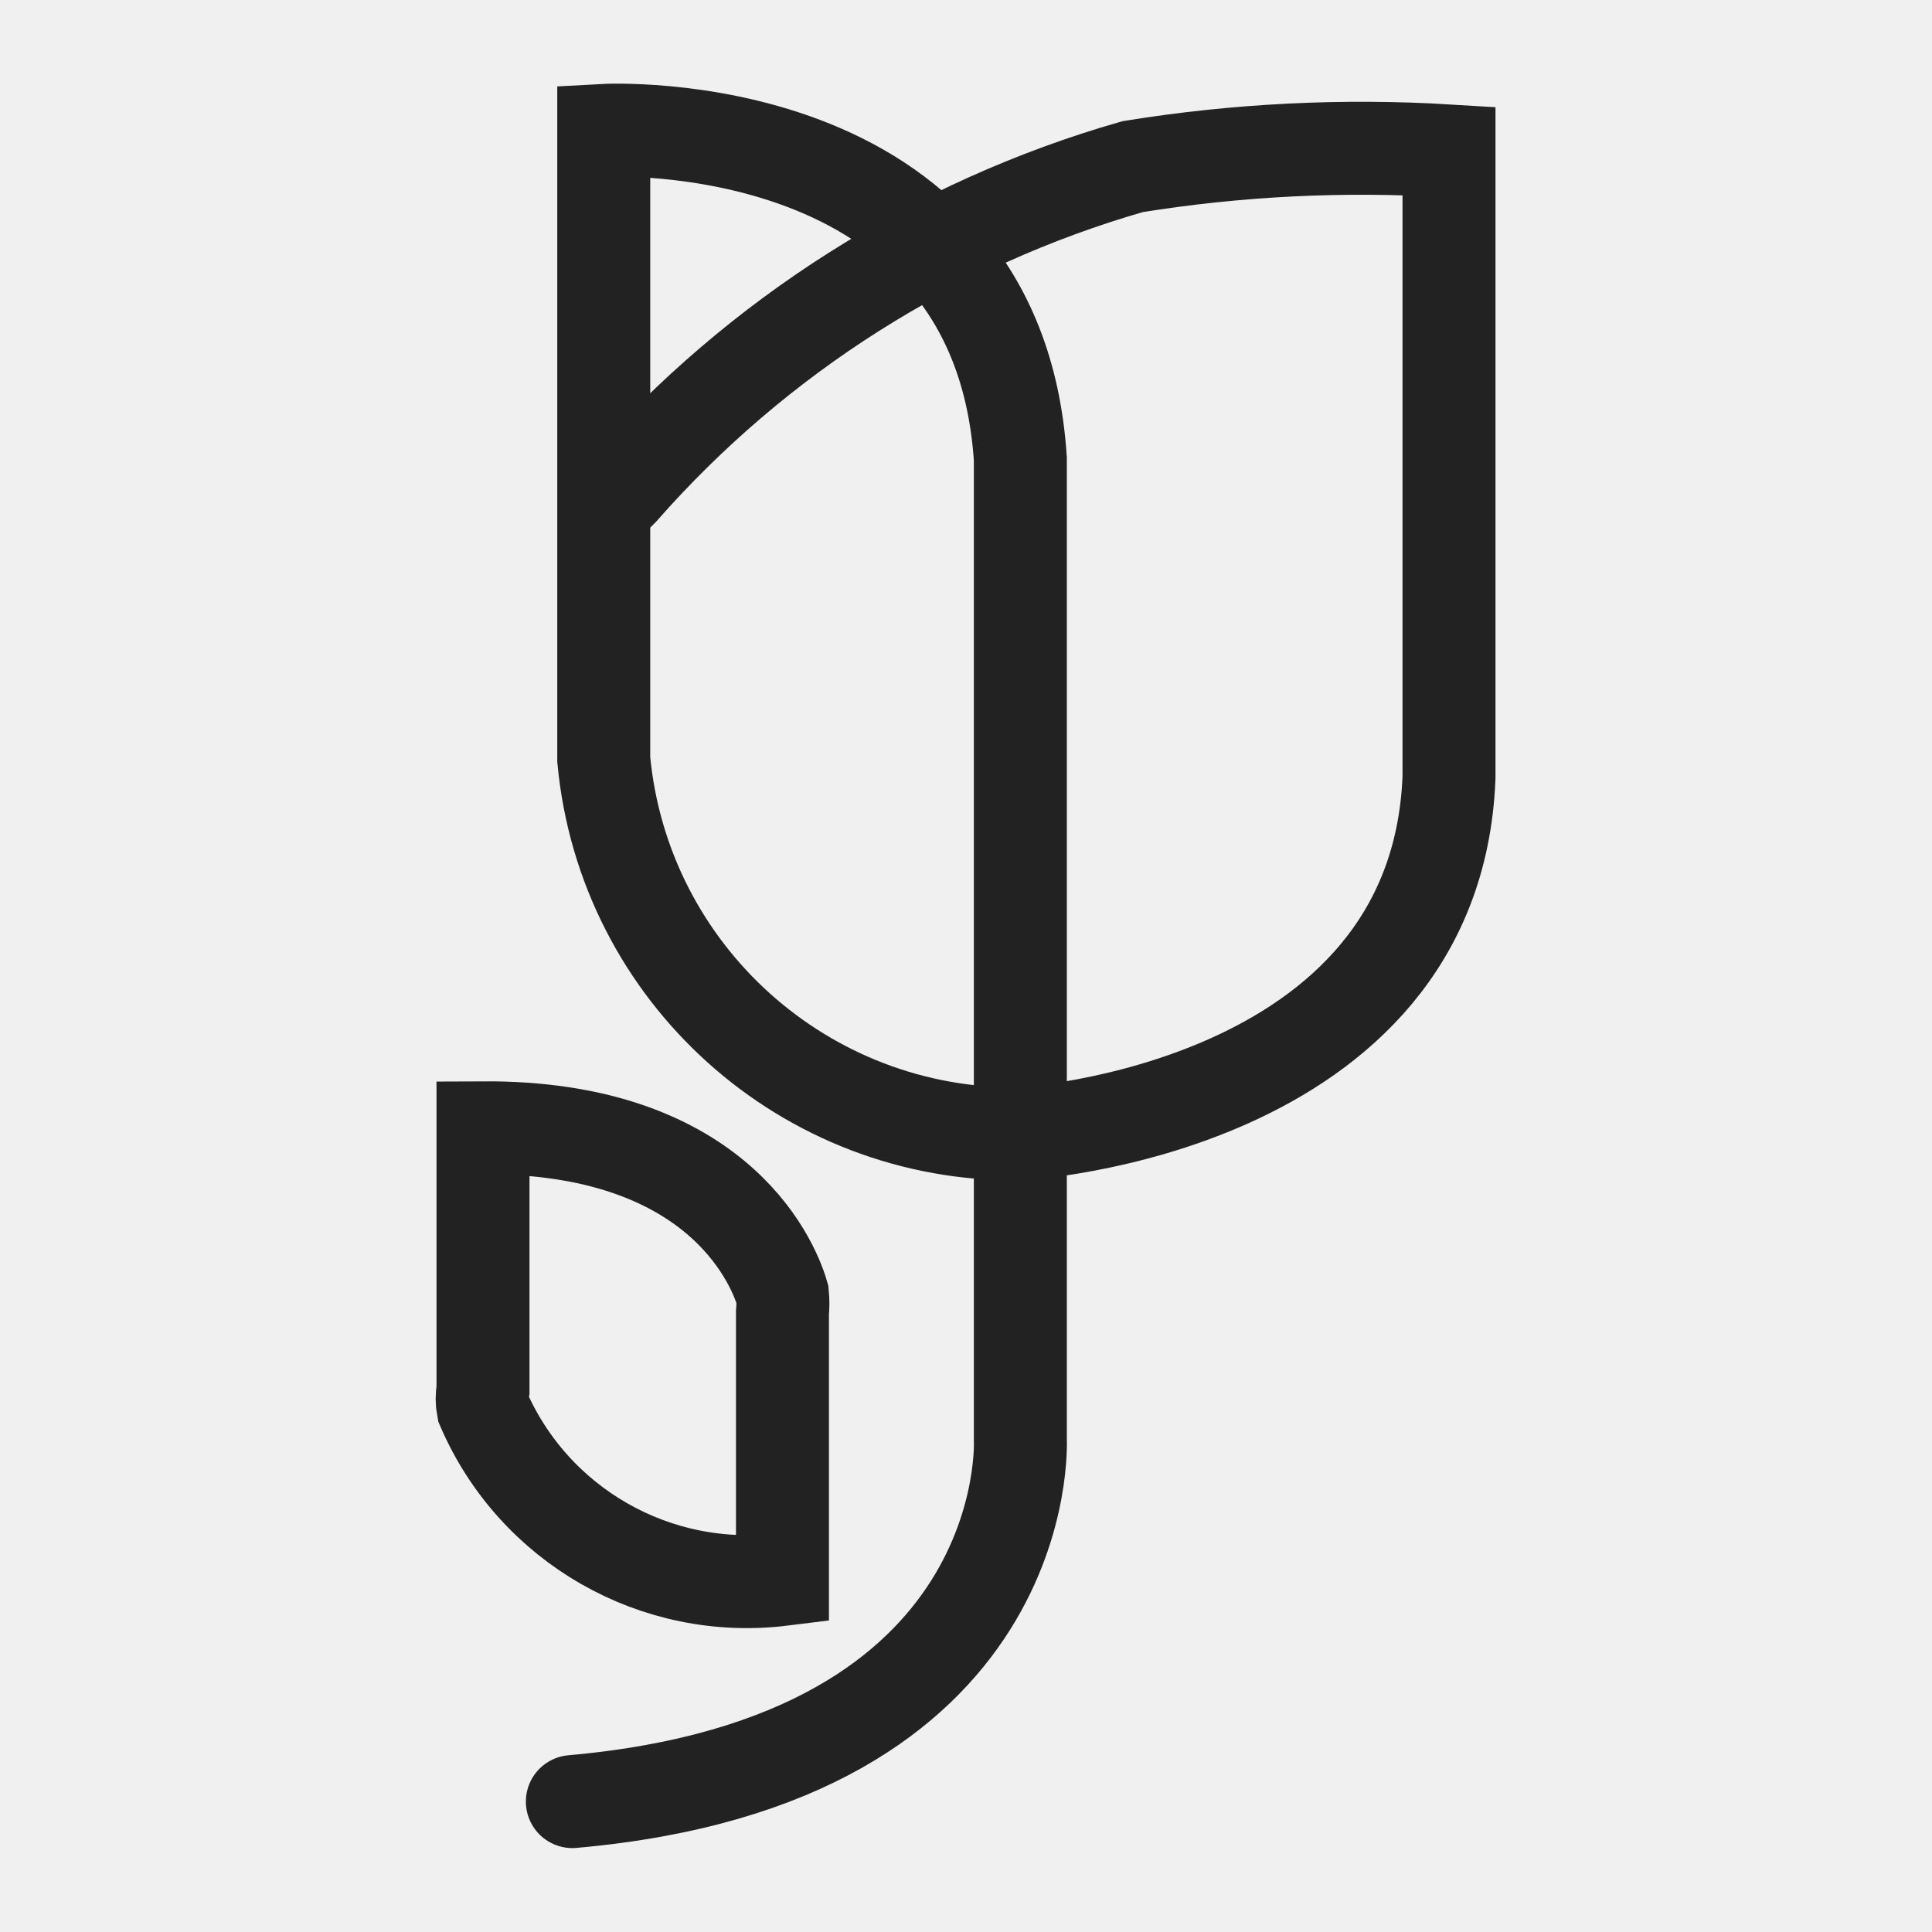
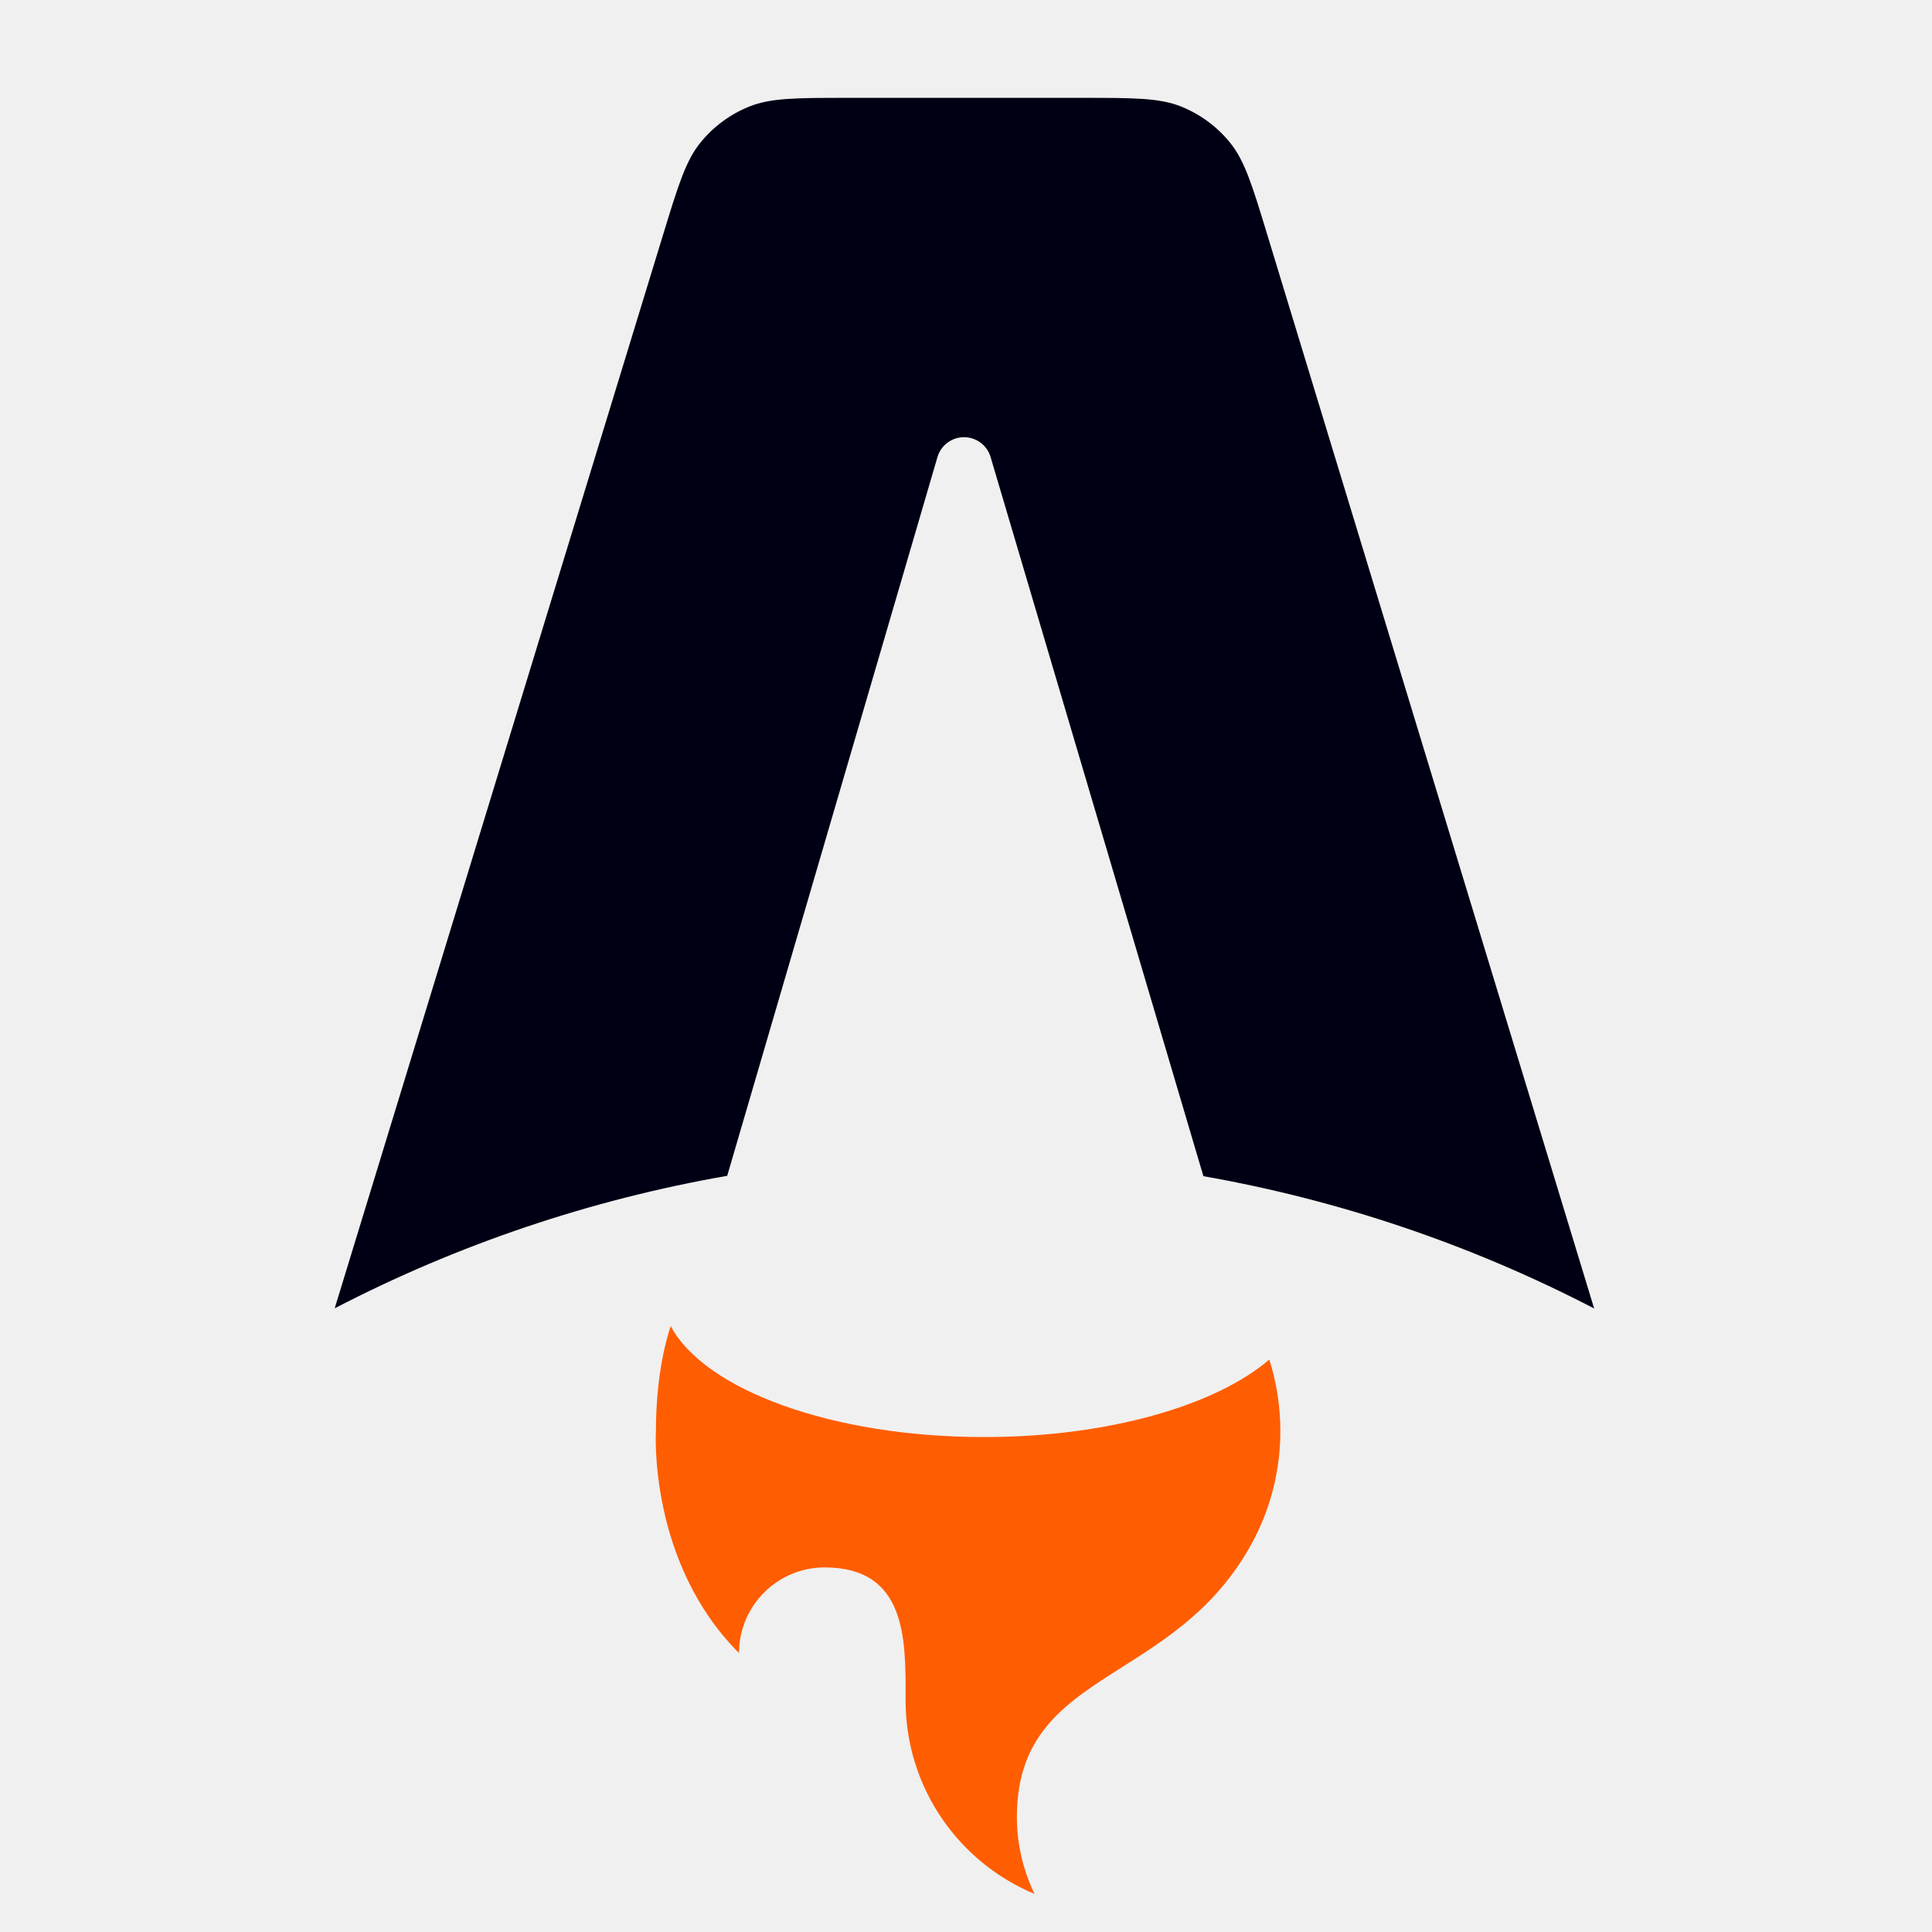
- <svg xmlns="http://www.w3.org/2000/svg" id="Capa_1" data-name="Capa 1" viewBox="0 0 16 16" width="16" height="16">
-   <defs>
-     <style>.cls-1{fill:none;stroke:#222;stroke-linecap:round;stroke-miterlimit:10;stroke-width:0.77px;}</style>
-   </defs>
-   <path class="cls-1" d="M4.74,14.92c3.85-.34,3.71-3,3.71-3V3.8C8.26.9,5,1.08,5,1.08V6.29a3.42,3.42,0,0,0,3.45,3.1S11.89,9.2,12,6.44V1.25a11.89,11.89,0,0,0-2.62.13A8.9,8.9,0,0,0,5.15,4.06l-.07.07" />
-   <path class="cls-1" d="M4,9.34v2.17a.4.4,0,0,0,0,.15,2.38,2.38,0,0,0,2.48,1.42V10.87a.77.77,0,0,0,0-.15C6.39,10.41,5.9,9.33,4,9.34Z" />
+ <svg xmlns="http://www.w3.org/2000/svg" width="256" height="256" fill="none">
+   <style>
+         #flame { fill: #FF5D01; }
+         #a { fill: #000014; }
+         @media (prefers-color-scheme: dark) {
+             #a { fill: #fff; }
+         }
+     </style>
+   <path id="a" fill-rule="evenodd" clip-rule="evenodd" d="M163.008 18.929c1.944 2.413 2.935 5.67 4.917 12.181l43.309 142.27a180.277 180.277 0 00-51.778-17.53l-28.198-95.29a3.67 3.67 0 00-7.042.01l-27.857 95.232a180.225 180.225 0 00-52.01 17.557l43.52-142.281c1.99-6.502 2.983-9.752 4.927-12.16a15.999 15.999 0 016.484-4.798c2.872-1.154 6.271-1.154 13.07-1.154h31.085c6.807 0 10.211 0 13.086 1.157a16.004 16.004 0 016.487 4.806z" />
+   <path id="flame" fill-rule="evenodd" clip-rule="evenodd" d="M168.19 180.151c-7.139 6.105-21.39 10.268-37.804 10.268-20.147 0-37.033-6.272-41.513-14.707-1.602 4.835-1.961 10.367-1.961 13.902 0 0-1.056 17.355 11.015 29.426 0-6.268 5.081-11.349 11.349-11.349 10.743 0 10.731 9.373 10.721 16.977v.679c0 11.542 7.054 21.436 17.086 25.606a23.27 23.27 0 01-2.339-10.2c0-11.008 6.463-15.107 13.974-19.87 5.976-3.79 12.616-8.001 17.192-16.449a31.024 31.024 0 003.743-14.82c0-3.299-.513-6.479-1.463-9.463z" />
</svg>
